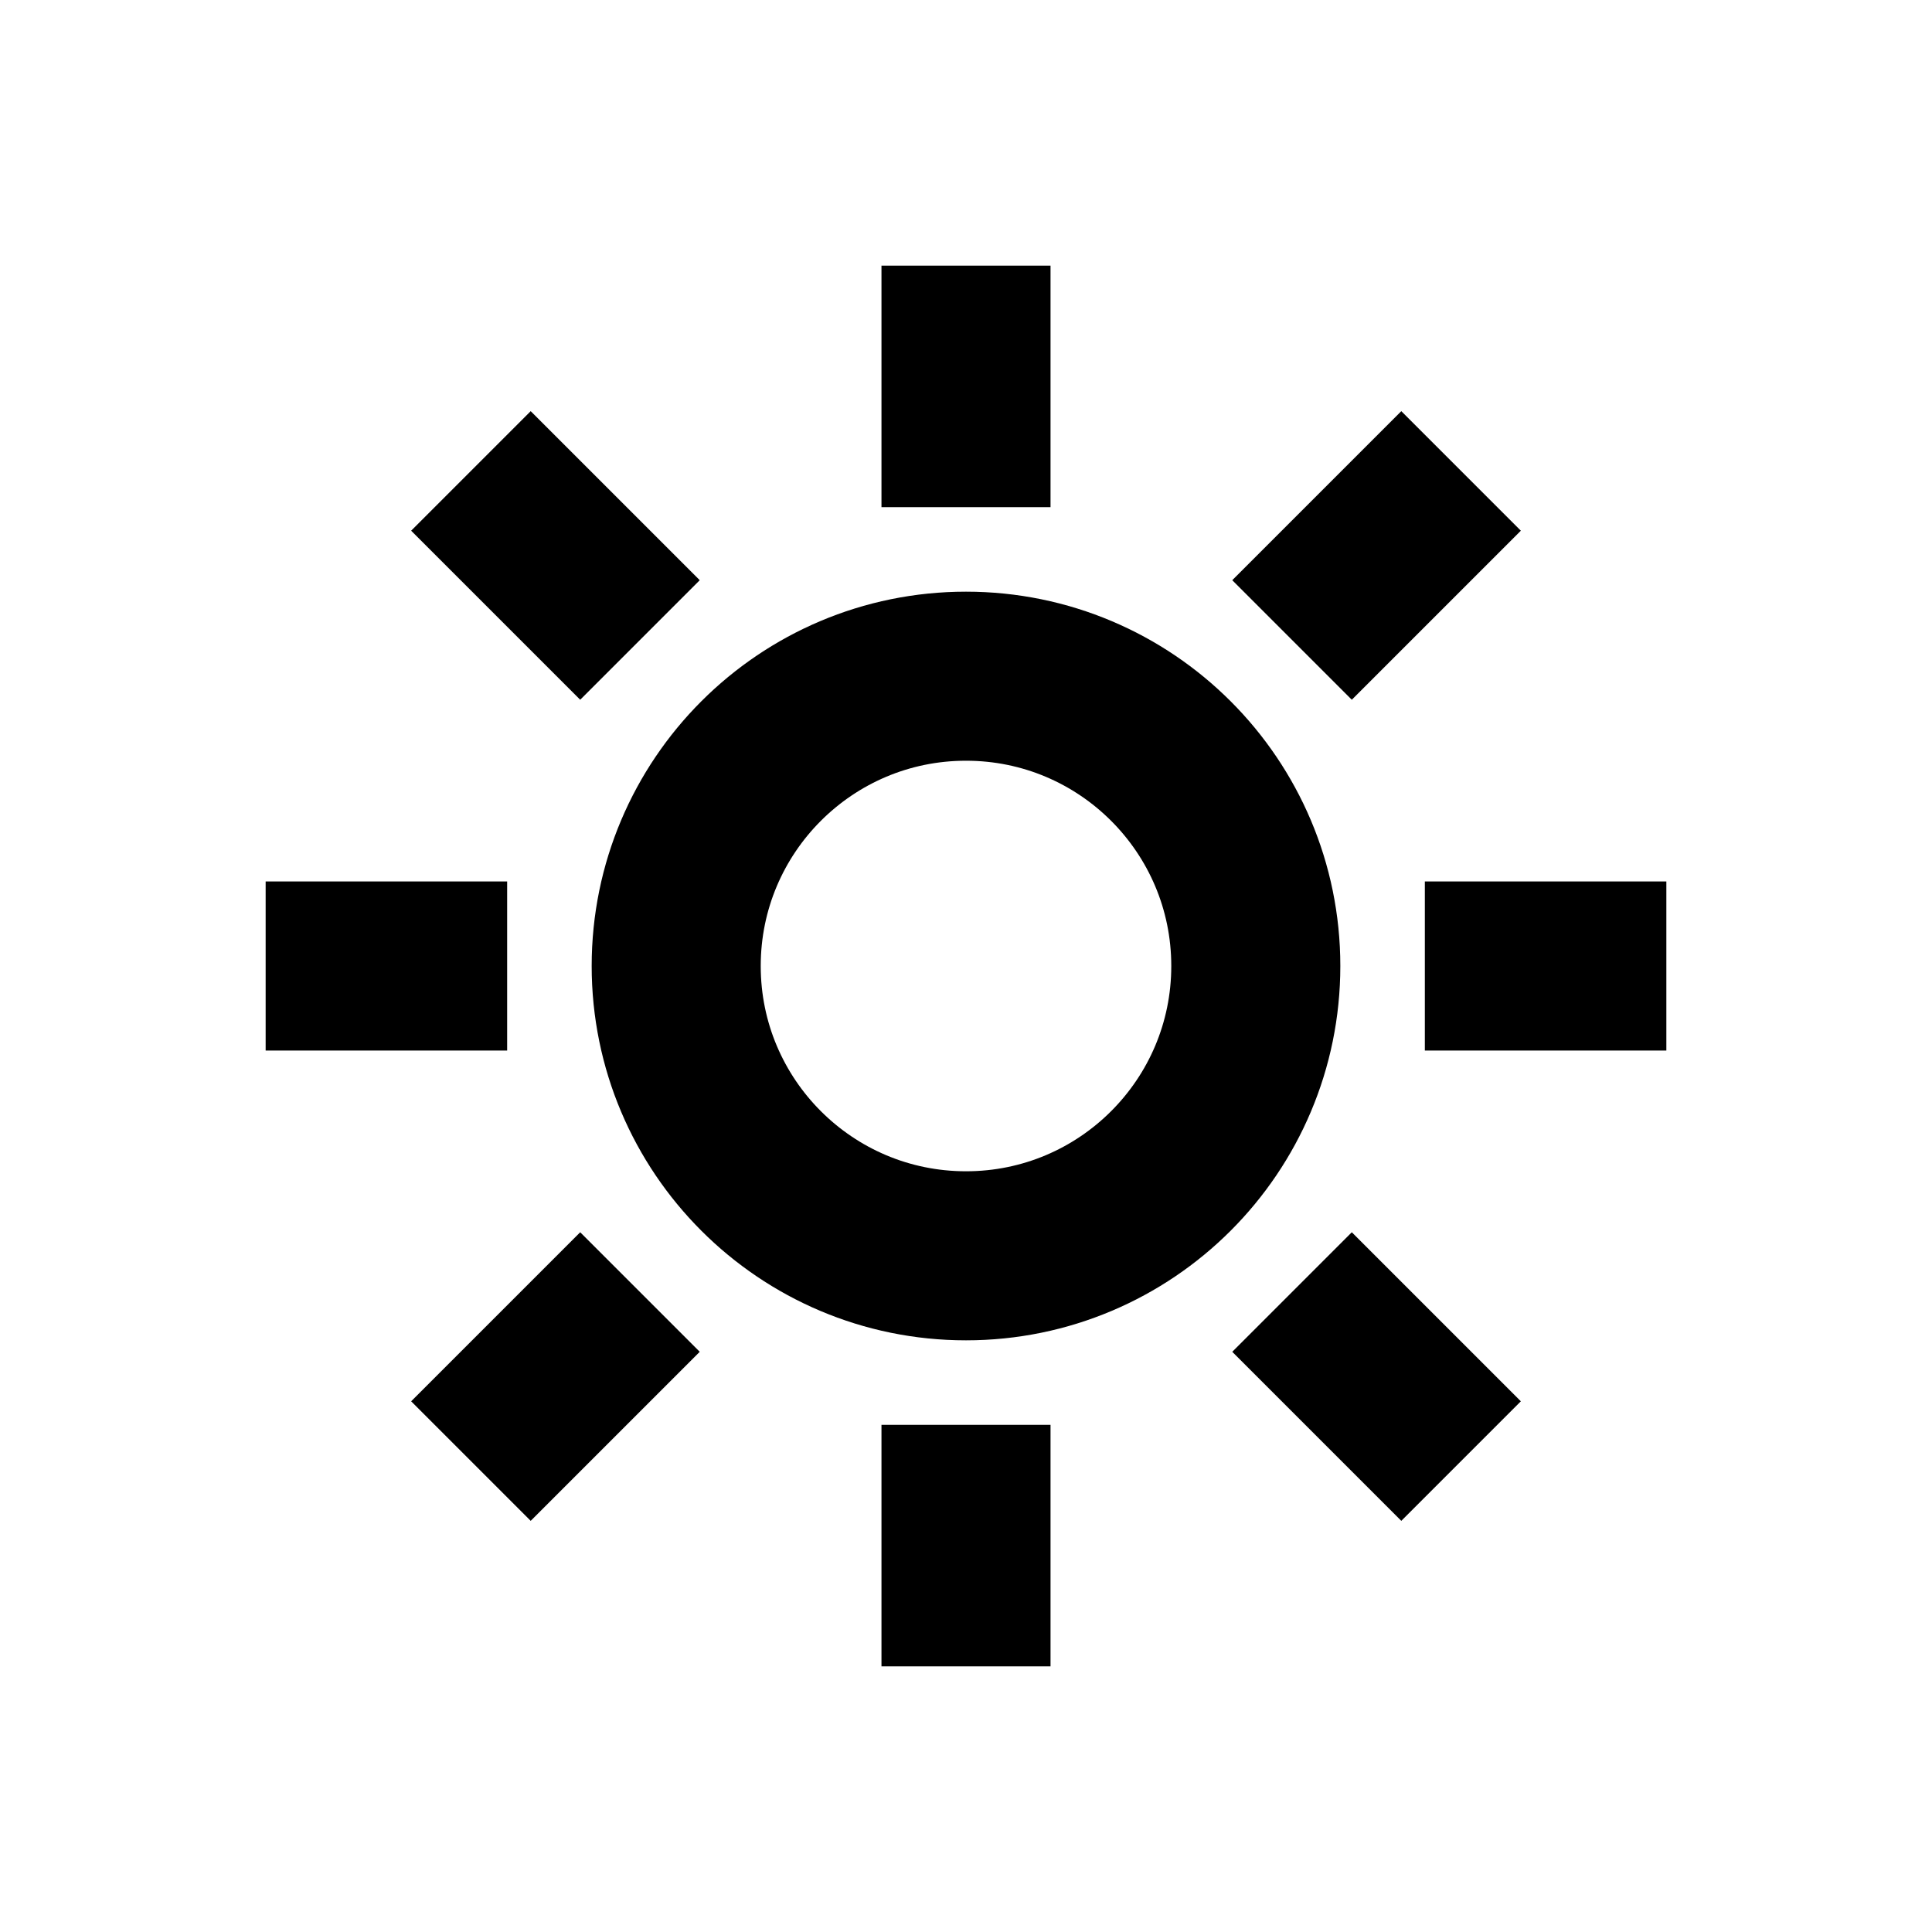
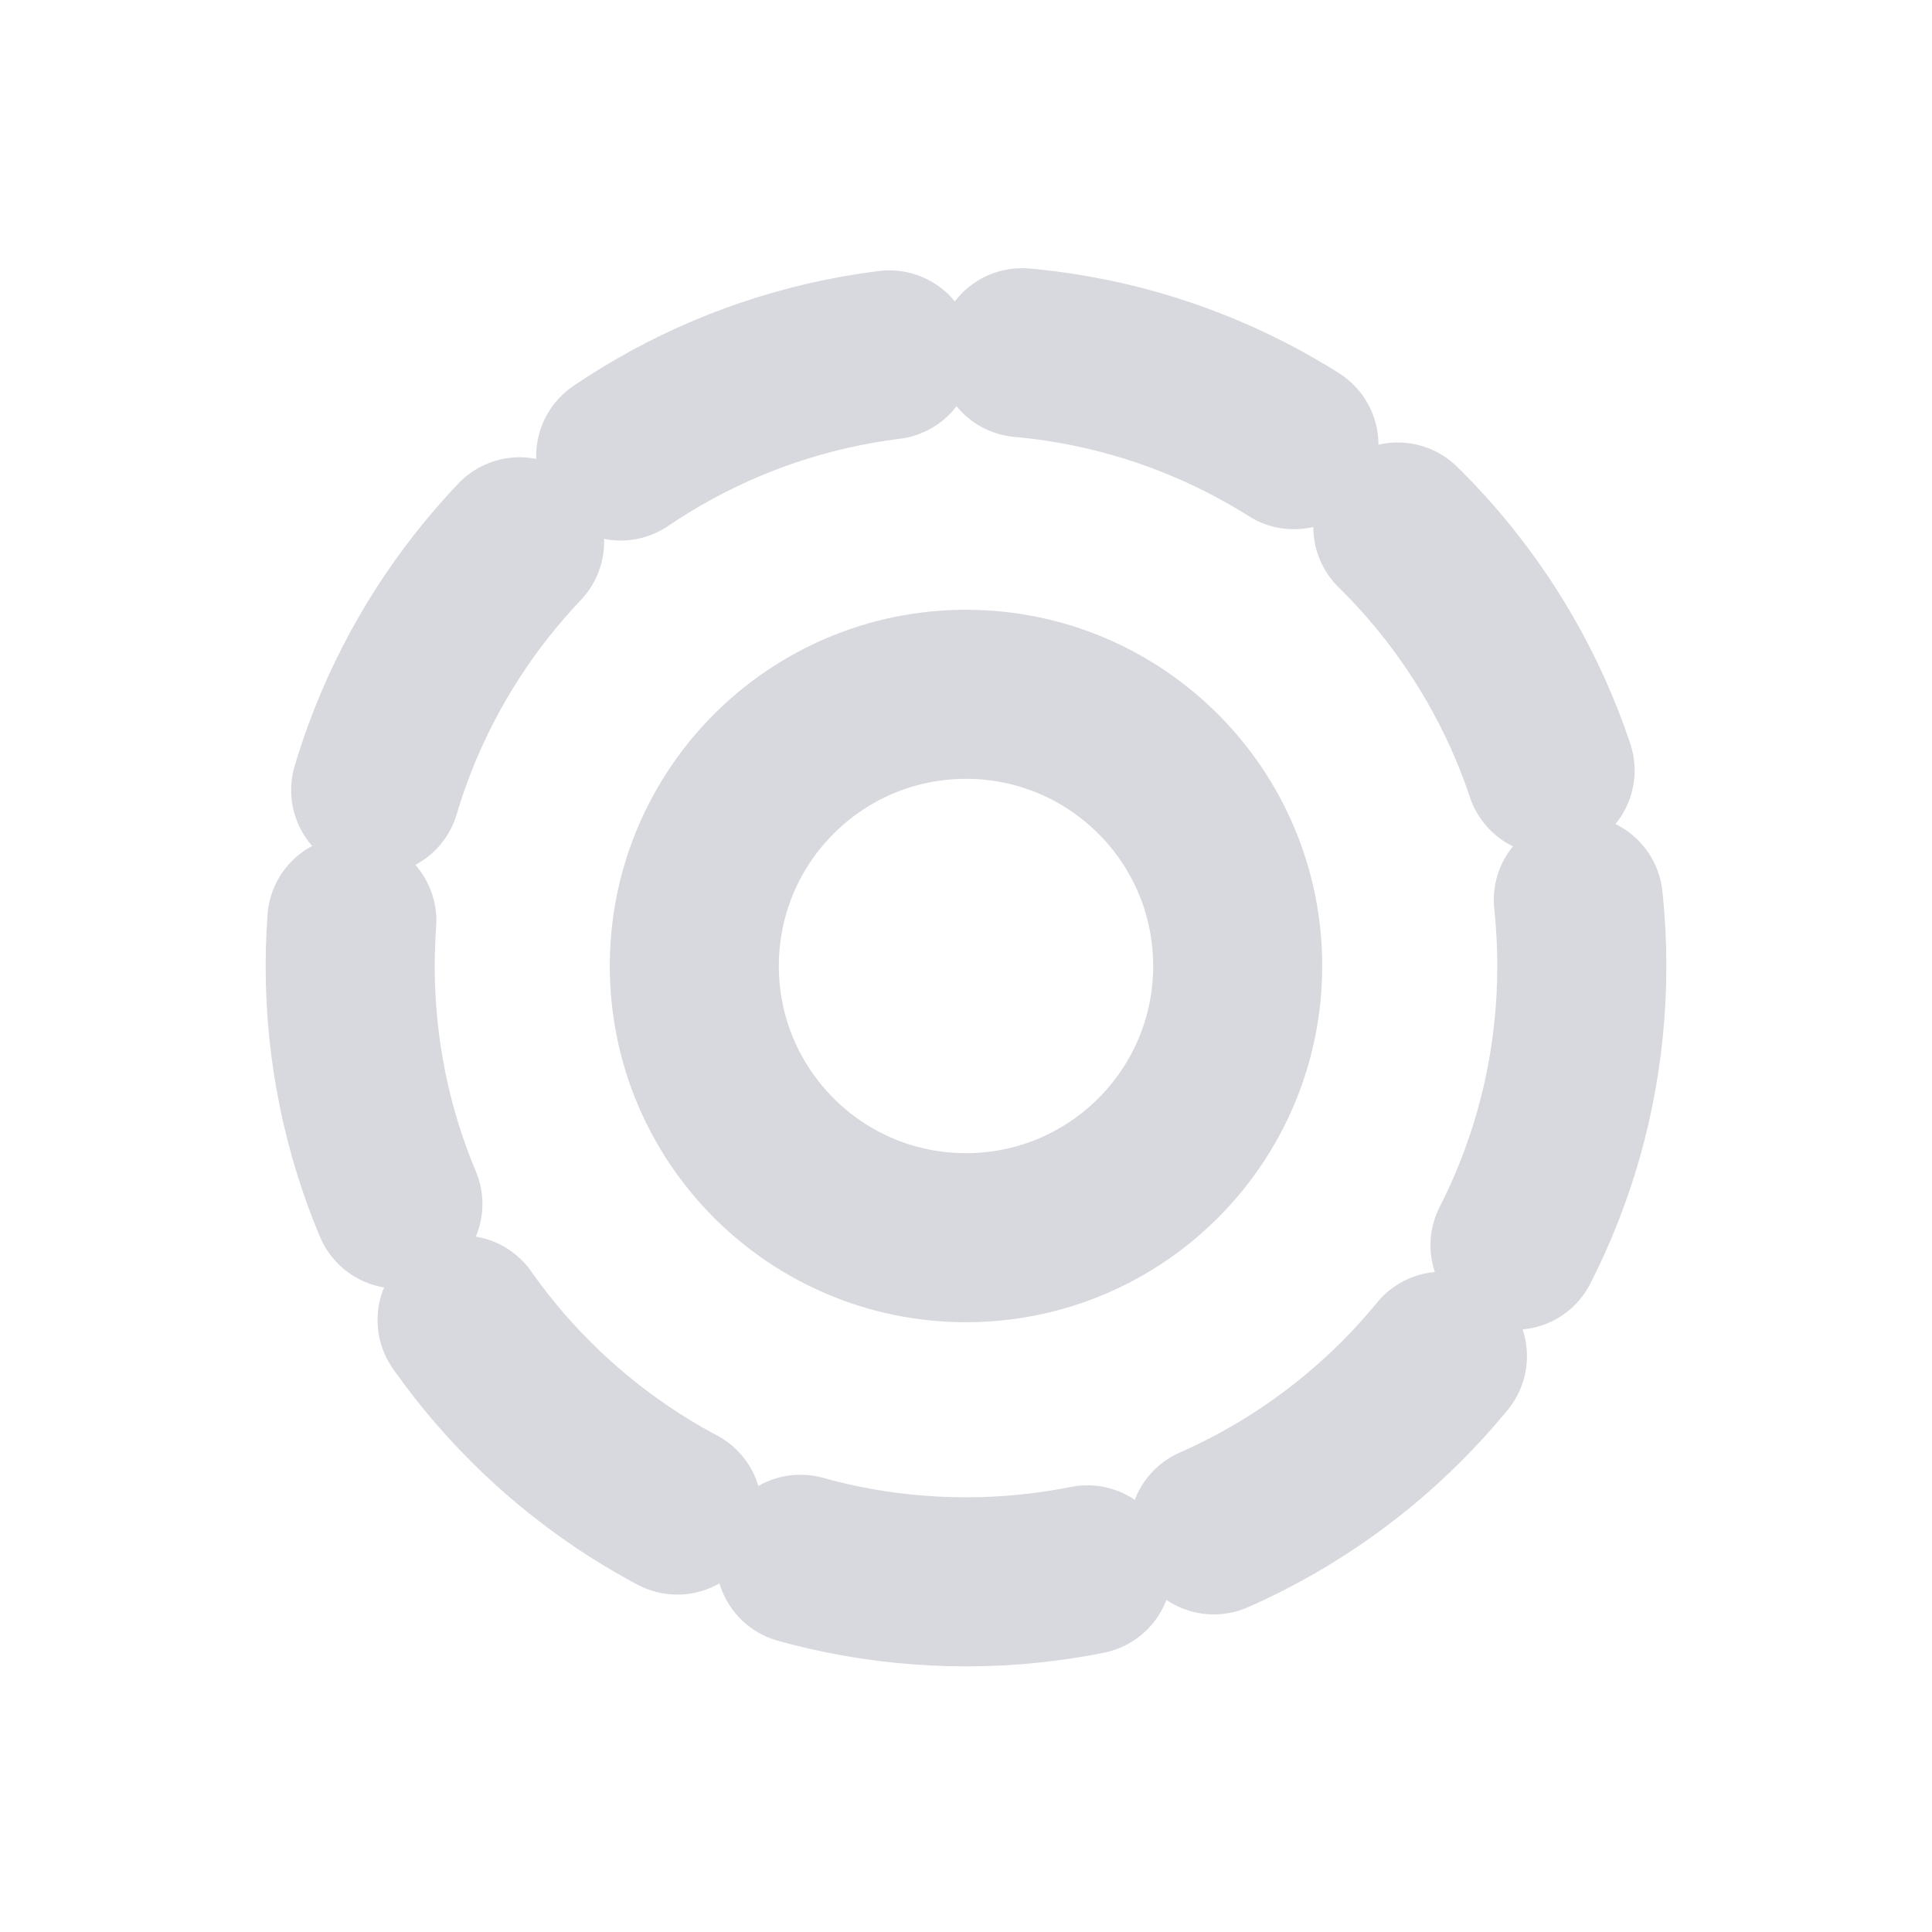
- <svg xmlns="http://www.w3.org/2000/svg" viewBox="0 0 16 16" fill="none" stroke="currentColor" stroke-width="1.4">
-   <circle cx="8" cy="8" r="2.4" />
-   <path d="M8 2.2v2M8 11.8v2M2.2 8h2M11.8 8h2M3.9 3.9l1.4 1.4M10.7 10.7l1.4 1.4M12.1 3.9l-1.4 1.4M5.3 10.7l-1.4 1.4" />
+ <svg xmlns="http://www.w3.org/2000/svg" viewBox="0 0 16 16" fill="none" stroke="#d7d9de" stroke-width="1.4" stroke-linecap="round">
+   <circle cx="8" cy="8" r="5.1" stroke-dasharray="2.4 1.1" />
+   <circle cx="8" cy="8" r="2.25" />
</svg>
